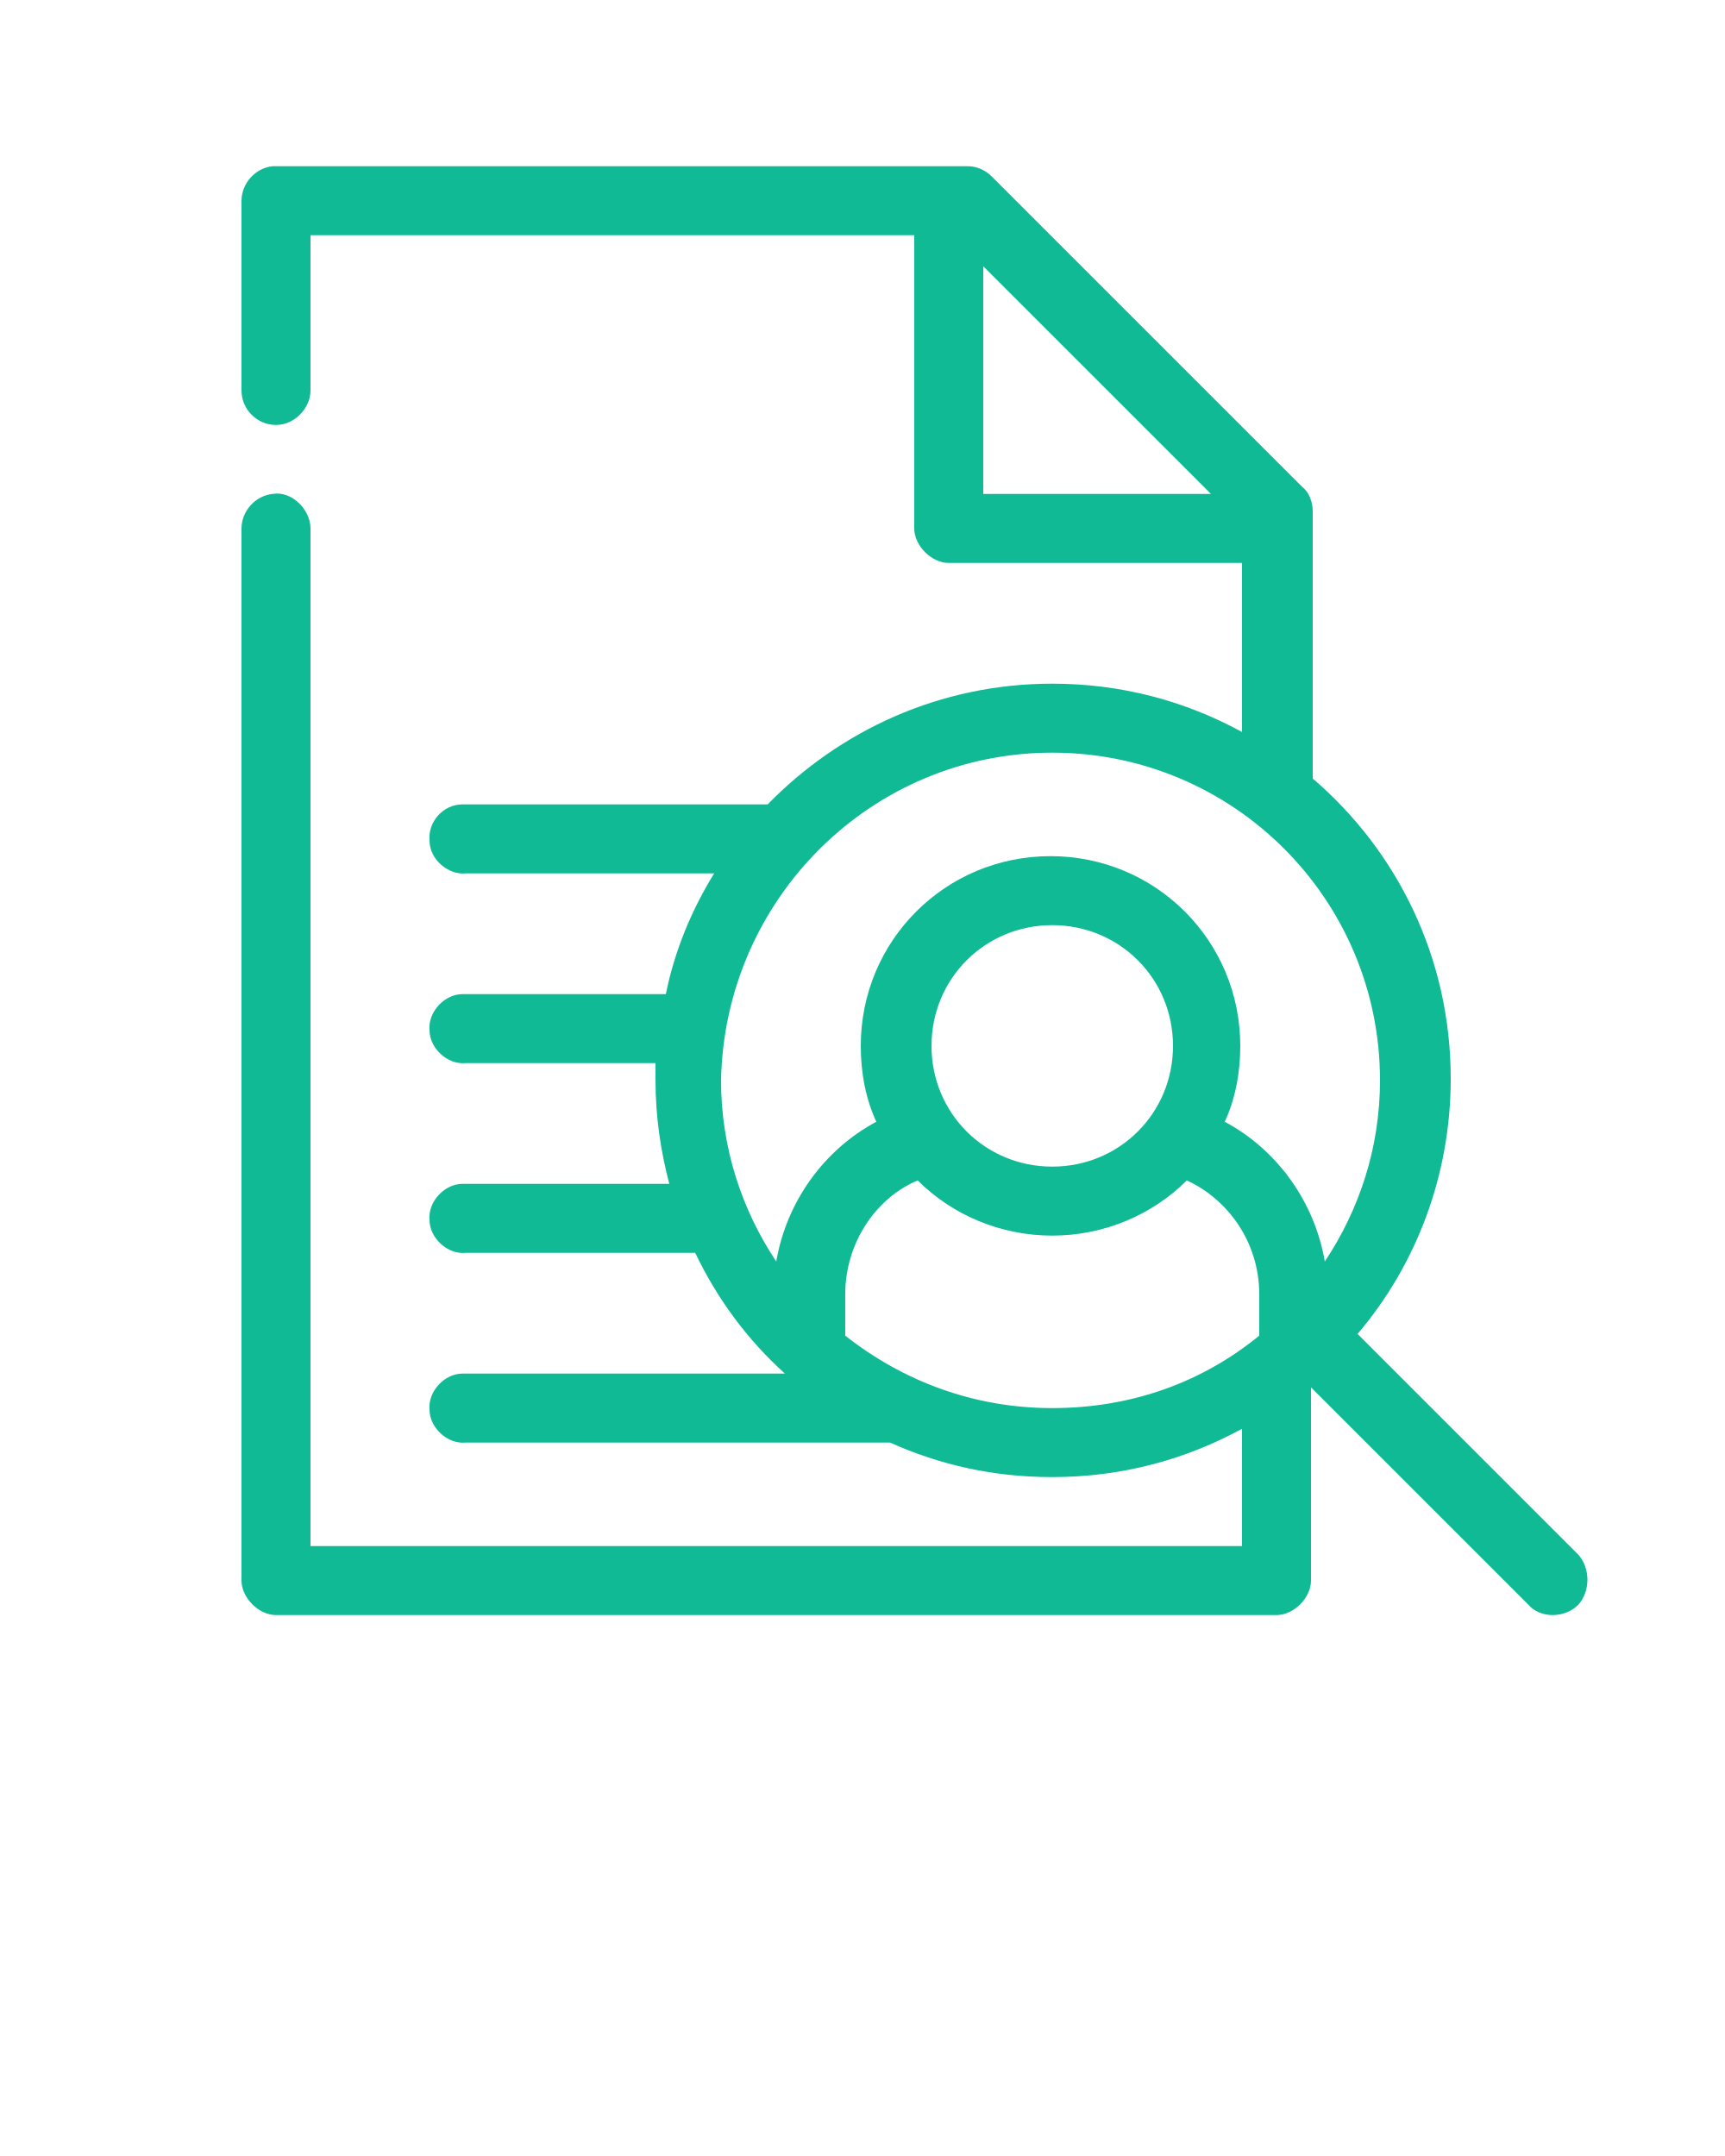
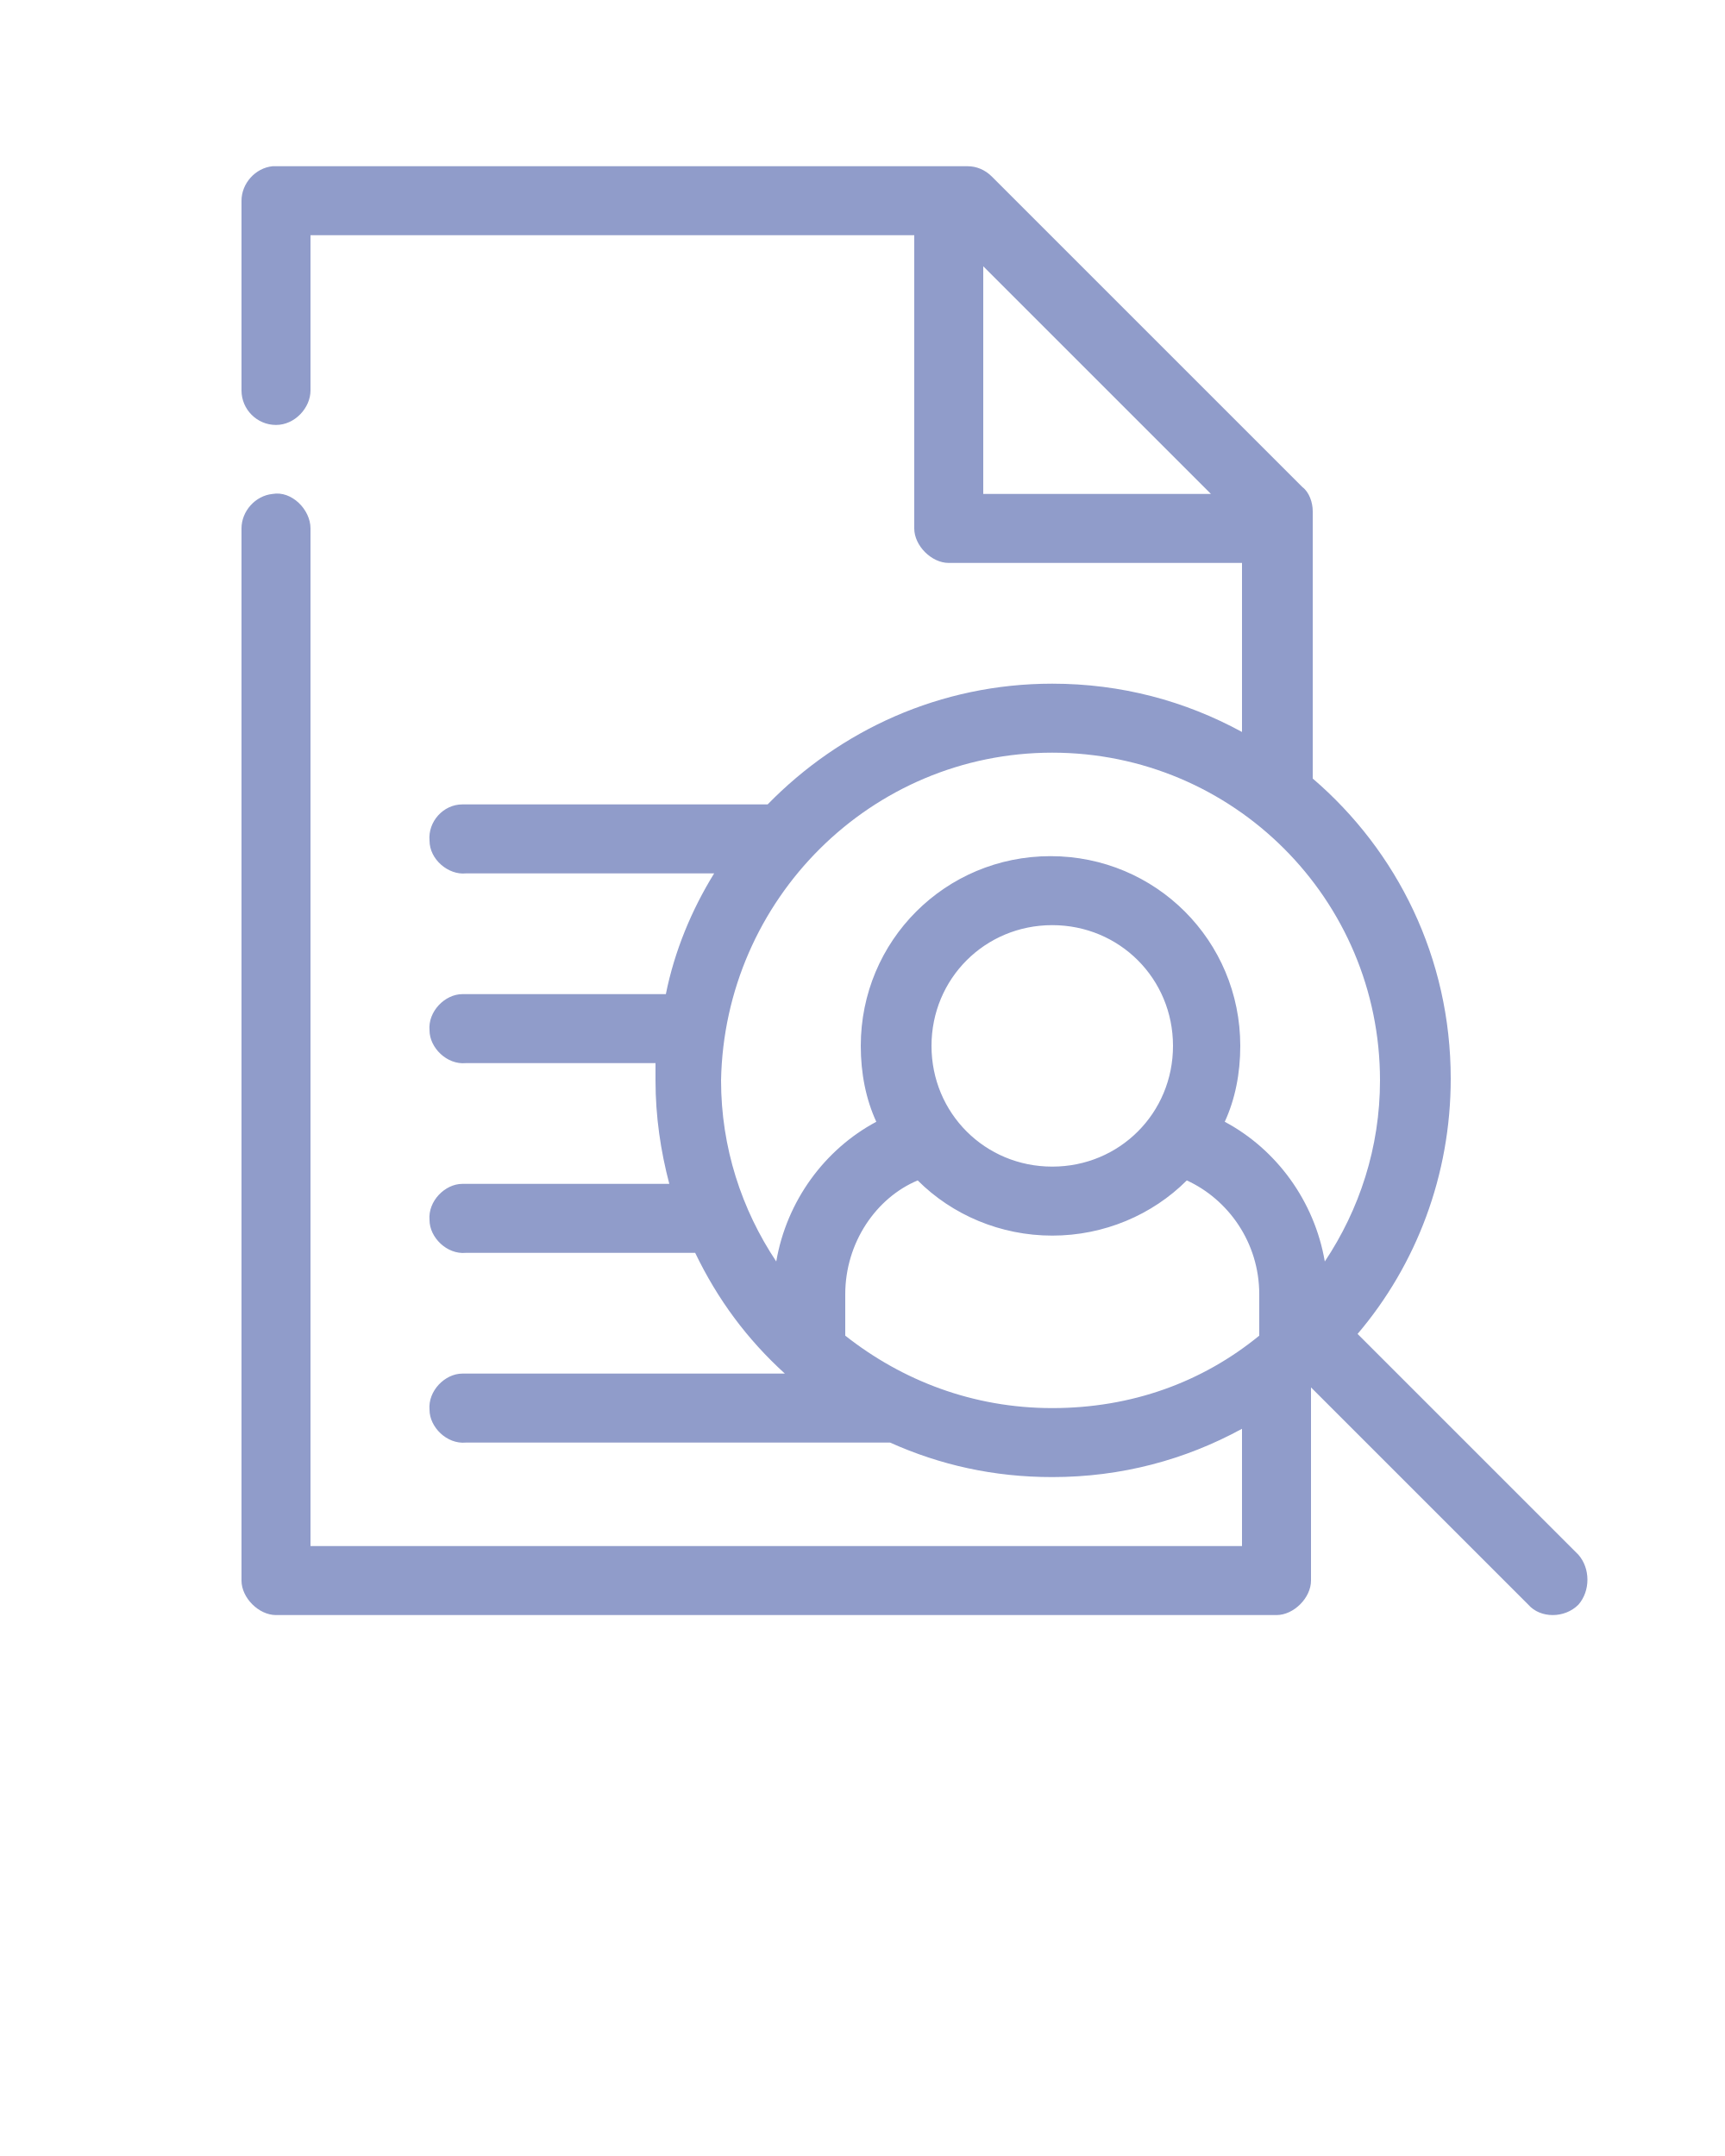
<svg xmlns="http://www.w3.org/2000/svg" version="1.1" id="Слой_1" x="0px" y="0px" viewBox="-909 1938 100 125" style="enable-background:new -909 1938 100 125;" xml:space="preserve">
  <style type="text/css">
- 	.st0{fill:#10BA95;}
+ 	.st0{fill:#909CCA;}
</style>
  <g transform="translate(0,-952.3622)">
    <g>
      <path class="st0" d="M-893.2,2900c-1,0.1-1.8,1-1.8,2v11c0,1.1,0.9,2,2,2s2-1,2-2v-9h35v17c0,1,1,2,2,2h17v9.8    c-3.3-1.8-7-2.8-11-2.8c-6.5,0-12.3,2.7-16.5,7c-5.9,0-11.8,0-17.7,0c-1.1,0-2,1-1.9,2.1c0,1.1,1.1,2,2.1,1.9h14.4    c-1.3,2.1-2.3,4.5-2.8,7c-3.9,0-7.9,0-11.8,0c-1,0-2,1-1.9,2.1c0,1,1,2,2.1,1.9h11c0,0.3,0,0.7,0,1c0,2.1,0.3,4.1,0.8,6    c-4,0-8,0-12,0c-1,0-2,1-1.9,2.1c0,1,1,2,2.1,1.9h13.3c1.3,2.7,3,5,5.2,7H-882c-0.1,0-0.1,0-0.2,0c-1,0-2,1-1.9,2.1    c0,1,1,2,2.1,1.9h24.6c2.9,1.3,6,2,9.4,2c4,0,7.7-1,11-2.8v6.8h-54v-59c0-1.1-1.1-2.2-2.2-2c-1,0.1-1.8,1-1.8,2v61c0,1,1,2,2,2h58    c1,0,2-1,2-2v-11.2l12.6,12.6c0.7,0.8,2.1,0.8,2.9,0c0.7-0.8,0.7-2.1,0-2.9l-12.8-12.8c3.4-4,5.4-9.2,5.4-14.8    c0-7-3.1-13.2-8-17.4V2920c0-0.5-0.2-1.1-0.6-1.4l-18-18c-0.4-0.4-0.9-0.6-1.4-0.6h-40C-893.1,2900-893.1,2900-893.2,2900z     M-852,2905.8l13.2,13.2H-852V2905.8z M-848,2934c10.5,0,19,8.5,19,19c0,3.9-1.2,7.5-3.2,10.5c-0.6-3.5-2.8-6.5-5.8-8.1    c0.6-1.3,0.9-2.8,0.9-4.4c0-6.1-4.9-11-11-11c-6.1,0-11,4.9-11,11c0,1.6,0.3,3.1,0.9,4.4c-3,1.6-5.2,4.6-5.8,8.1    c-2-3-3.2-6.6-3.2-10.5C-867,2942.5-858.5,2934-848,2934z M-848,2944c3.9,0,7,3.1,7,7s-3.1,7-7,7c-3.9,0-7-3.1-7-7    C-855,2947.1-851.9,2944-848,2944z M-855.8,2958.8c2,2,4.8,3.2,7.8,3.2c3,0,5.8-1.2,7.8-3.2c2.4,1.1,4.2,3.6,4.2,6.6v2.4    c-3.3,2.7-7.4,4.2-12,4.2s-8.7-1.6-12-4.2v-2.4C-860,2962.4-858.2,2959.8-855.8,2958.8L-855.8,2958.8z" />
    </g>
  </g>
</svg>
